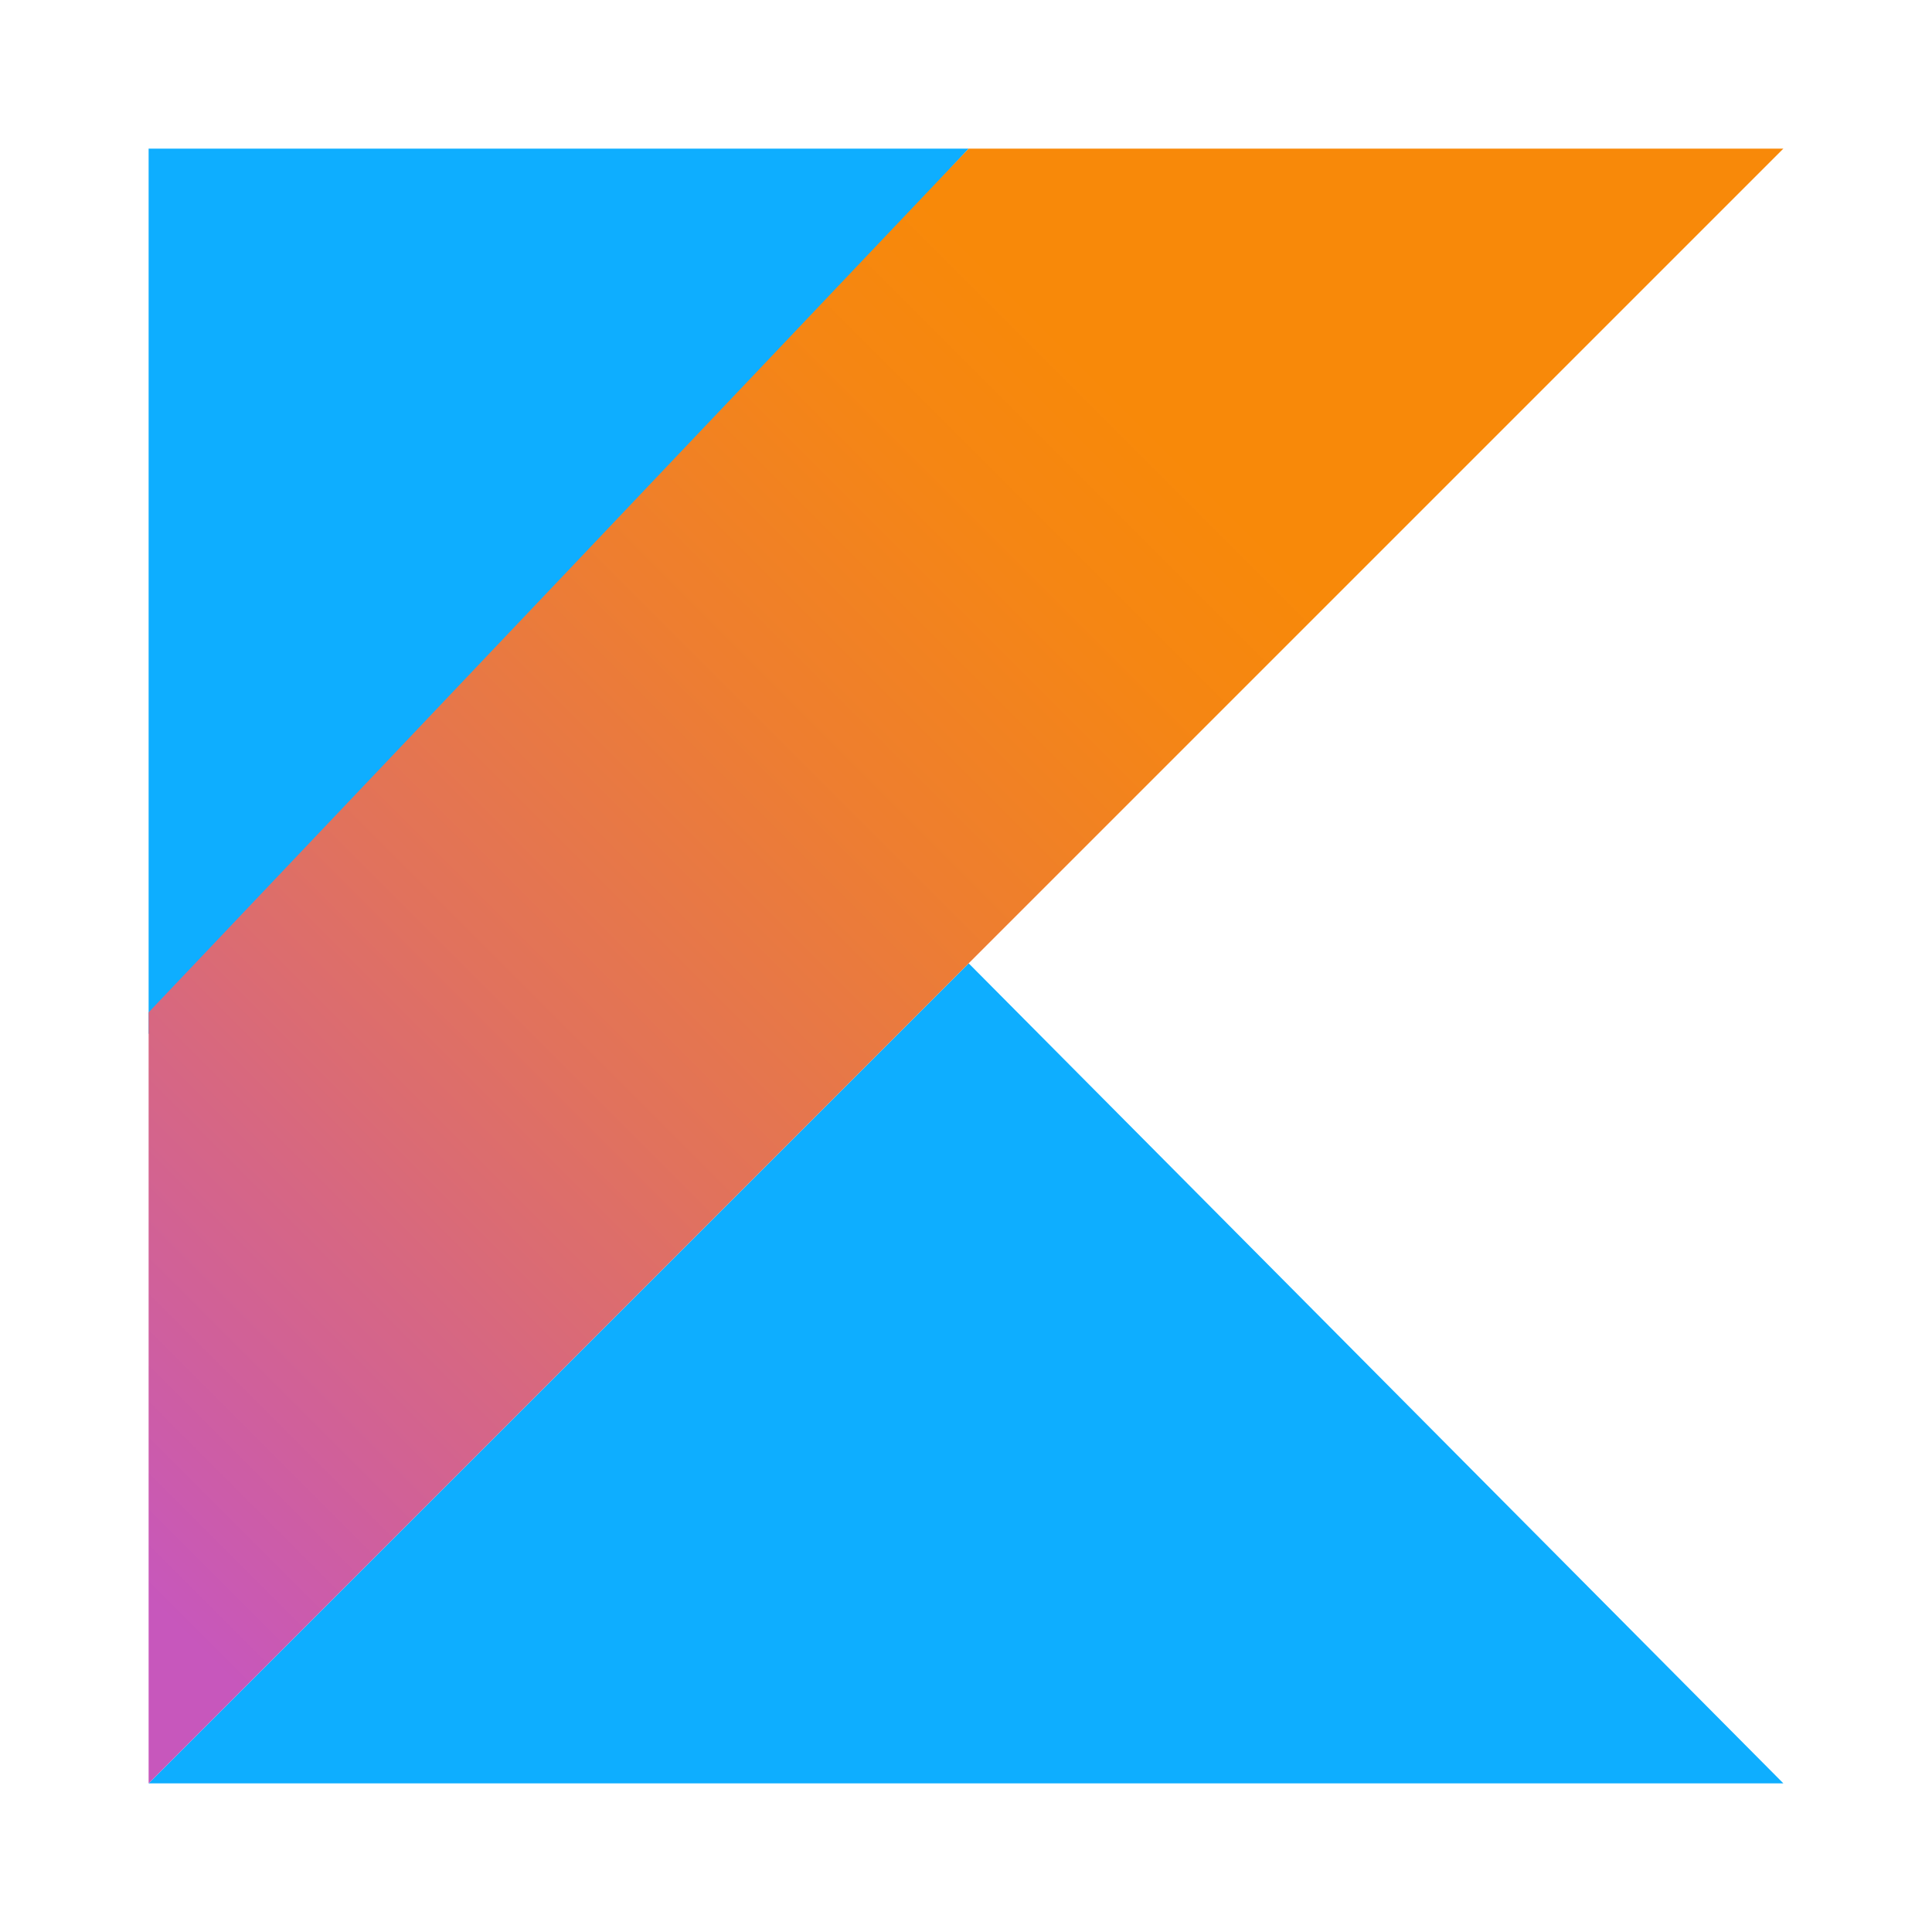
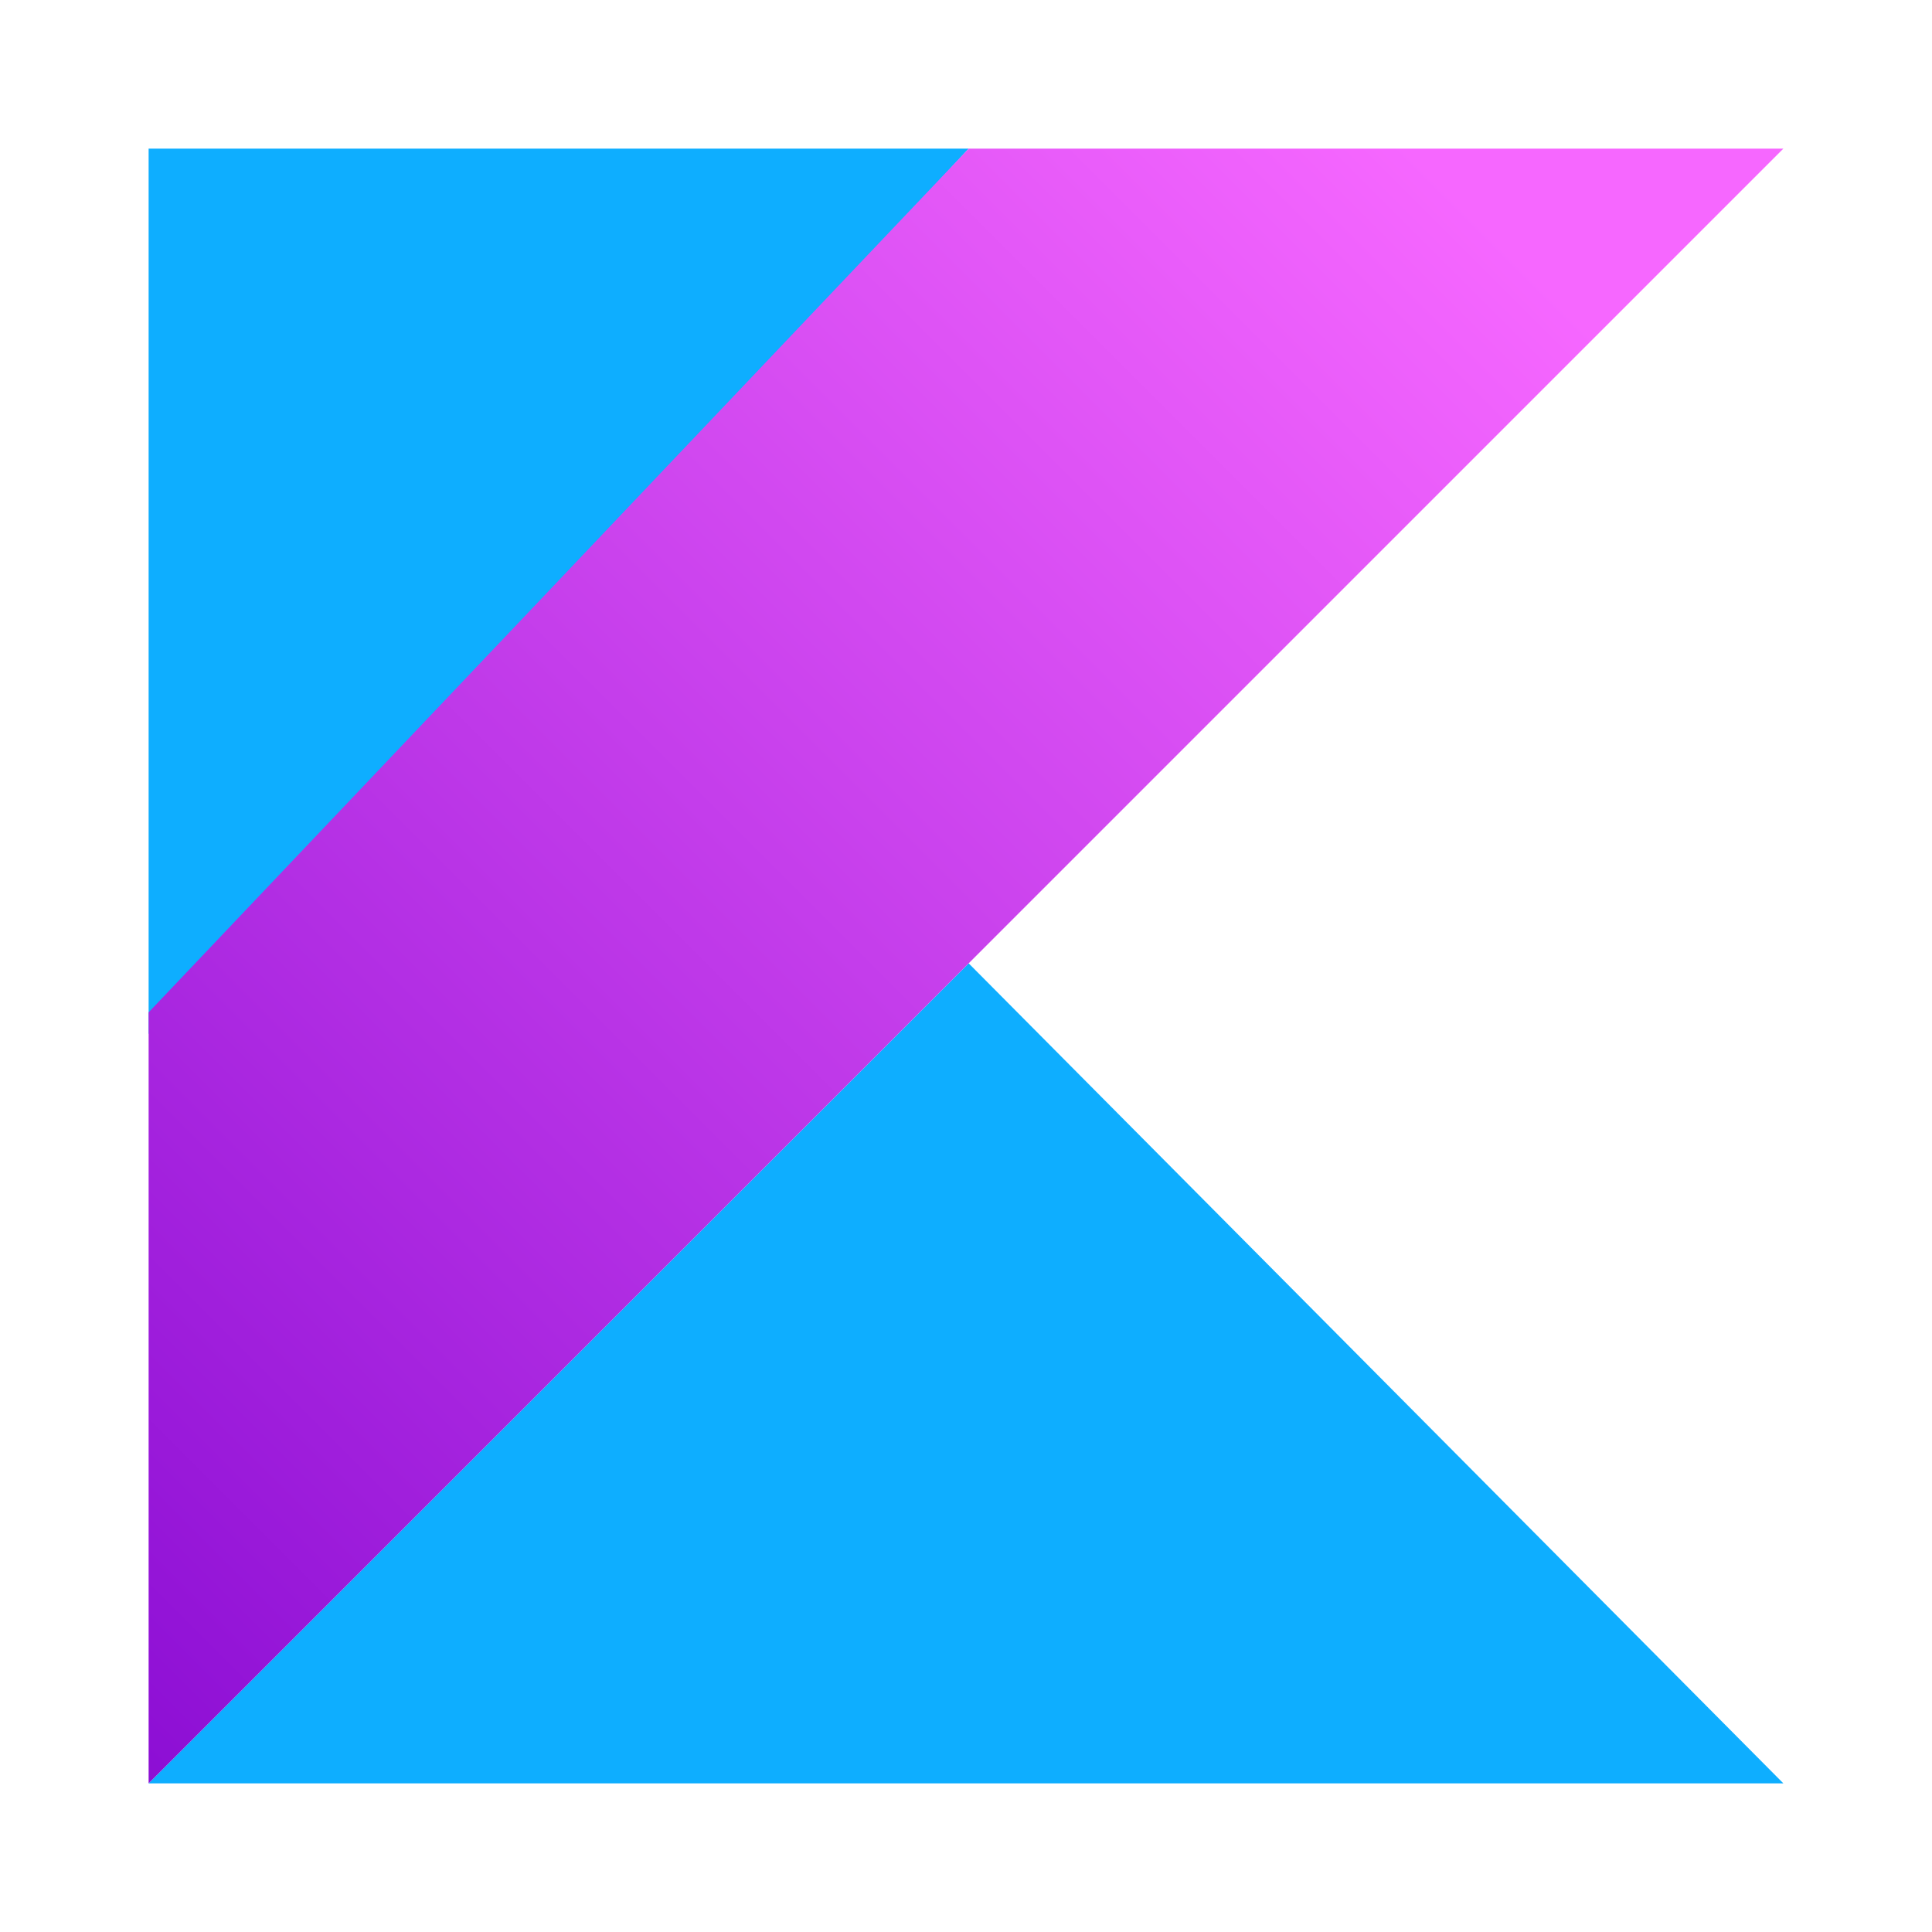
<svg xmlns="http://www.w3.org/2000/svg" width="13" height="13" viewBox="0 0 13 13">
  <defs>
    <linearGradient id="kotlin13-a" x1="-16.836%" x2="76.219%" y1="91.94%" y2="-1.116%">
-       <stop offset="10.75%" stop-color="#C757BC" />
-       <stop offset="21.38%" stop-color="#D0609A" />
-       <stop offset="42.54%" stop-color="#E1725C" />
-       <stop offset="60.48%" stop-color="#EE7E2F" />
-       <stop offset="74.3%" stop-color="#F58613" />
-       <stop offset="82.32%" stop-color="#F88909" />
+       <stop stop-color="#870ad2" style="stop-opacity:1" offset="0" themedStart="true" id="stop6016" />
+       <stop stop-color="#f667ff" style=";stop-opacity:1" offset="1" themedStop="true" id="stop6018" />
    </linearGradient>
  </defs>
  <g fill="none" transform="translate(1 1)">
    <polygon fill="#0EAEFF" themedStart="true" points="0 11 5.518 5.482 11 11" />
    <polygon fill="#0EAEFF" themedStart="true" points="0 0 5.518 0 0 5.958" />
    <path fill="url(#kotlin13-a)" d="M5.518,0 L11,0 L5.518,5.482 L0,11 L0,5.812 L5.518,0 Z" />
  </g>
</svg>
